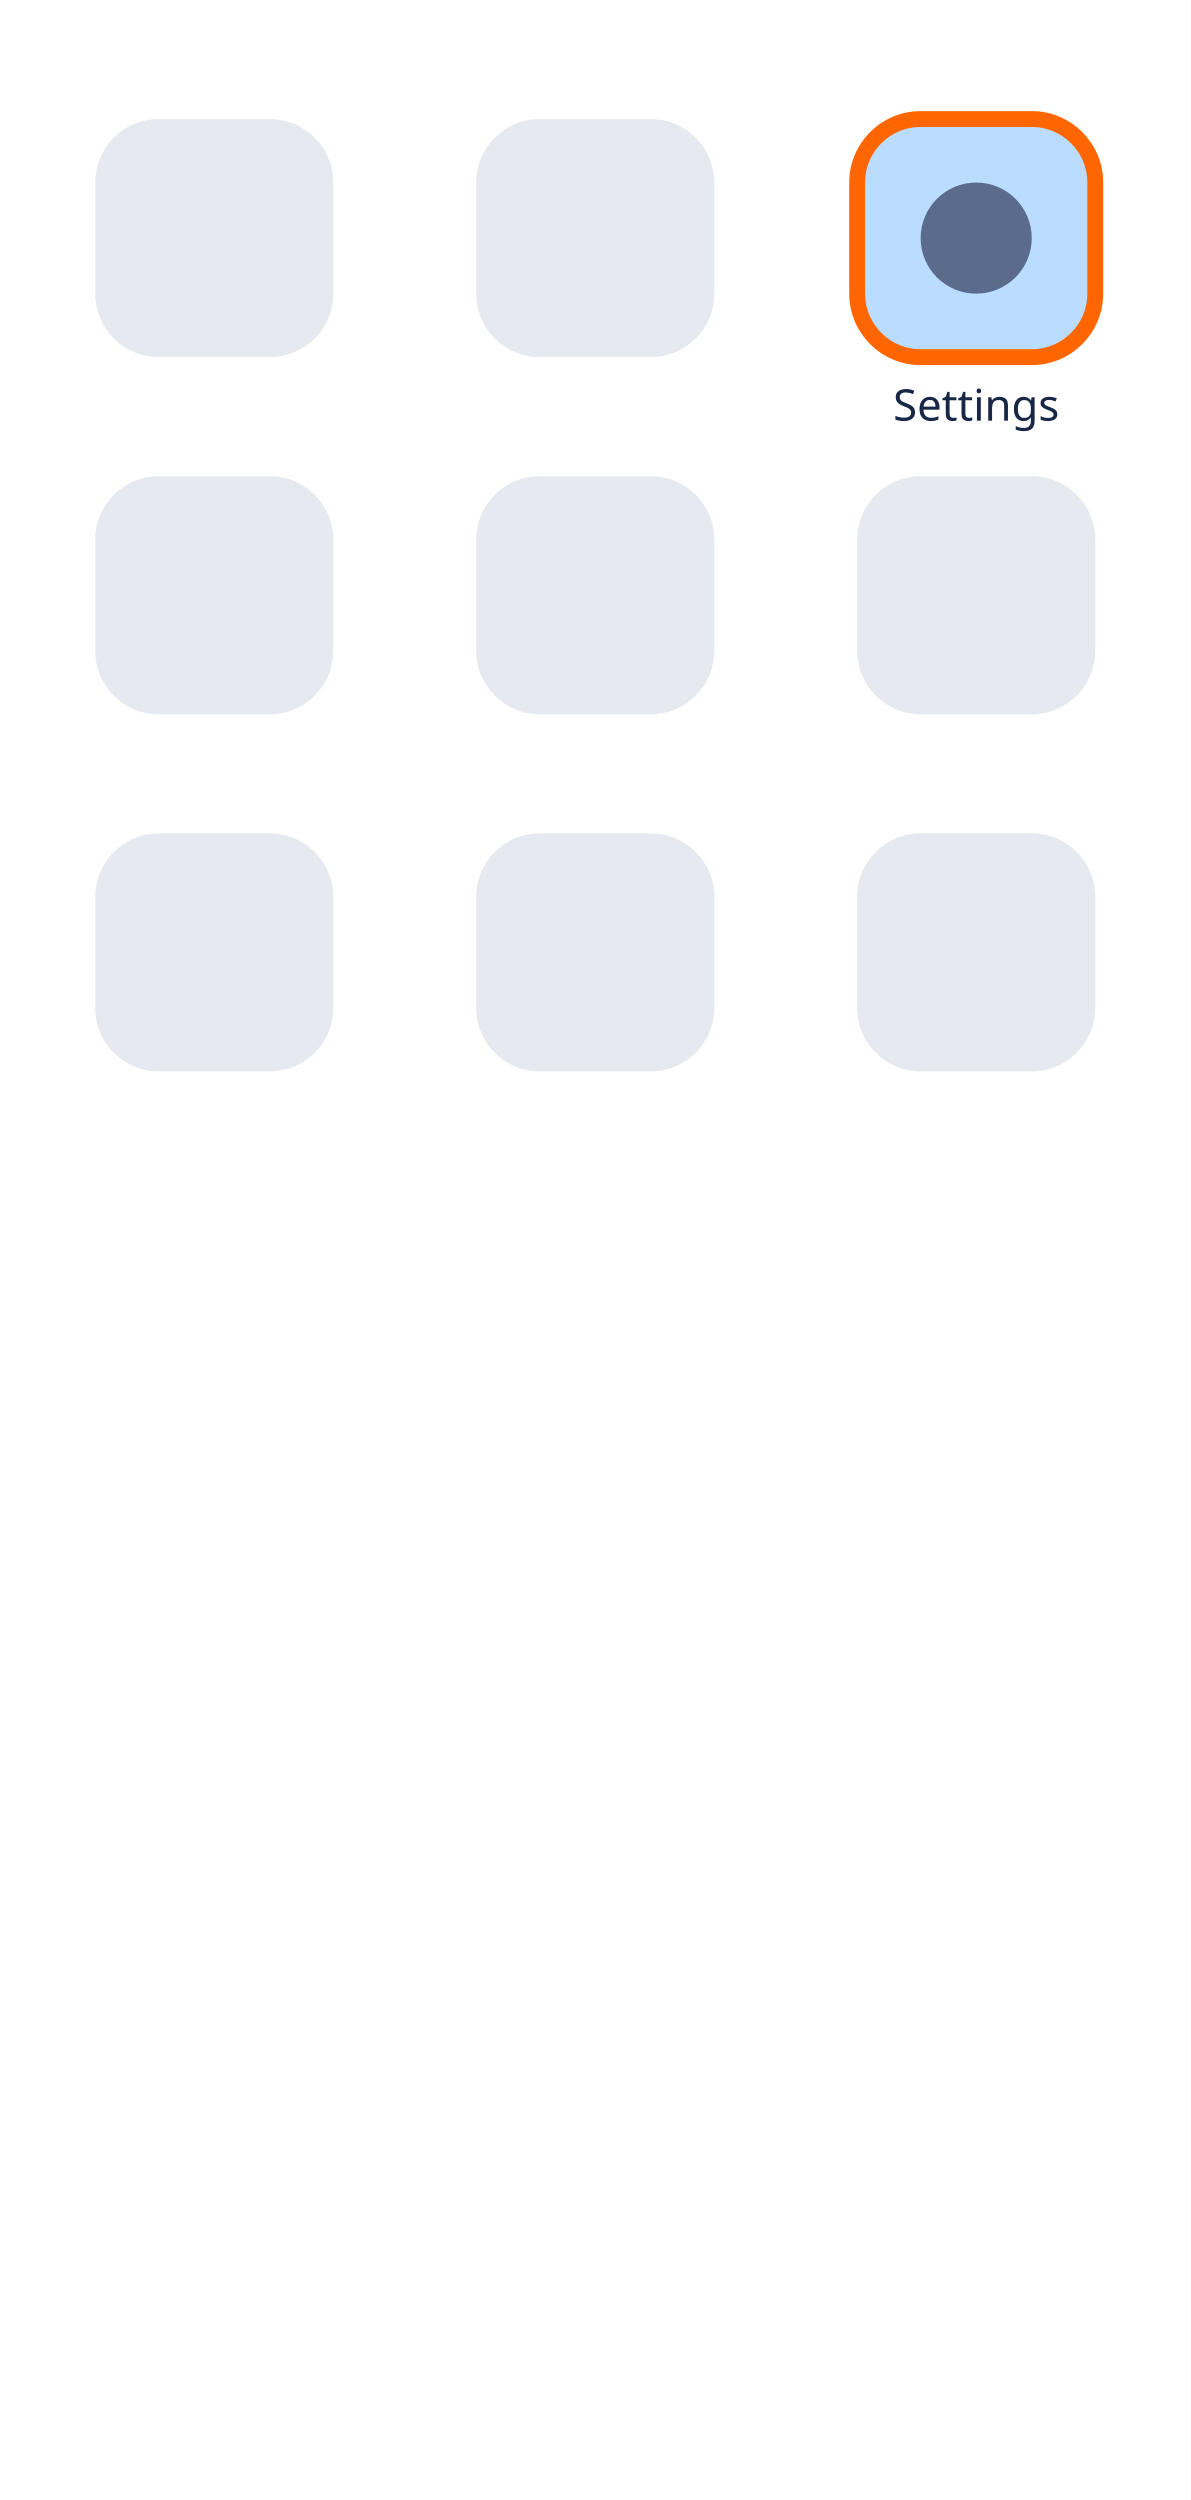
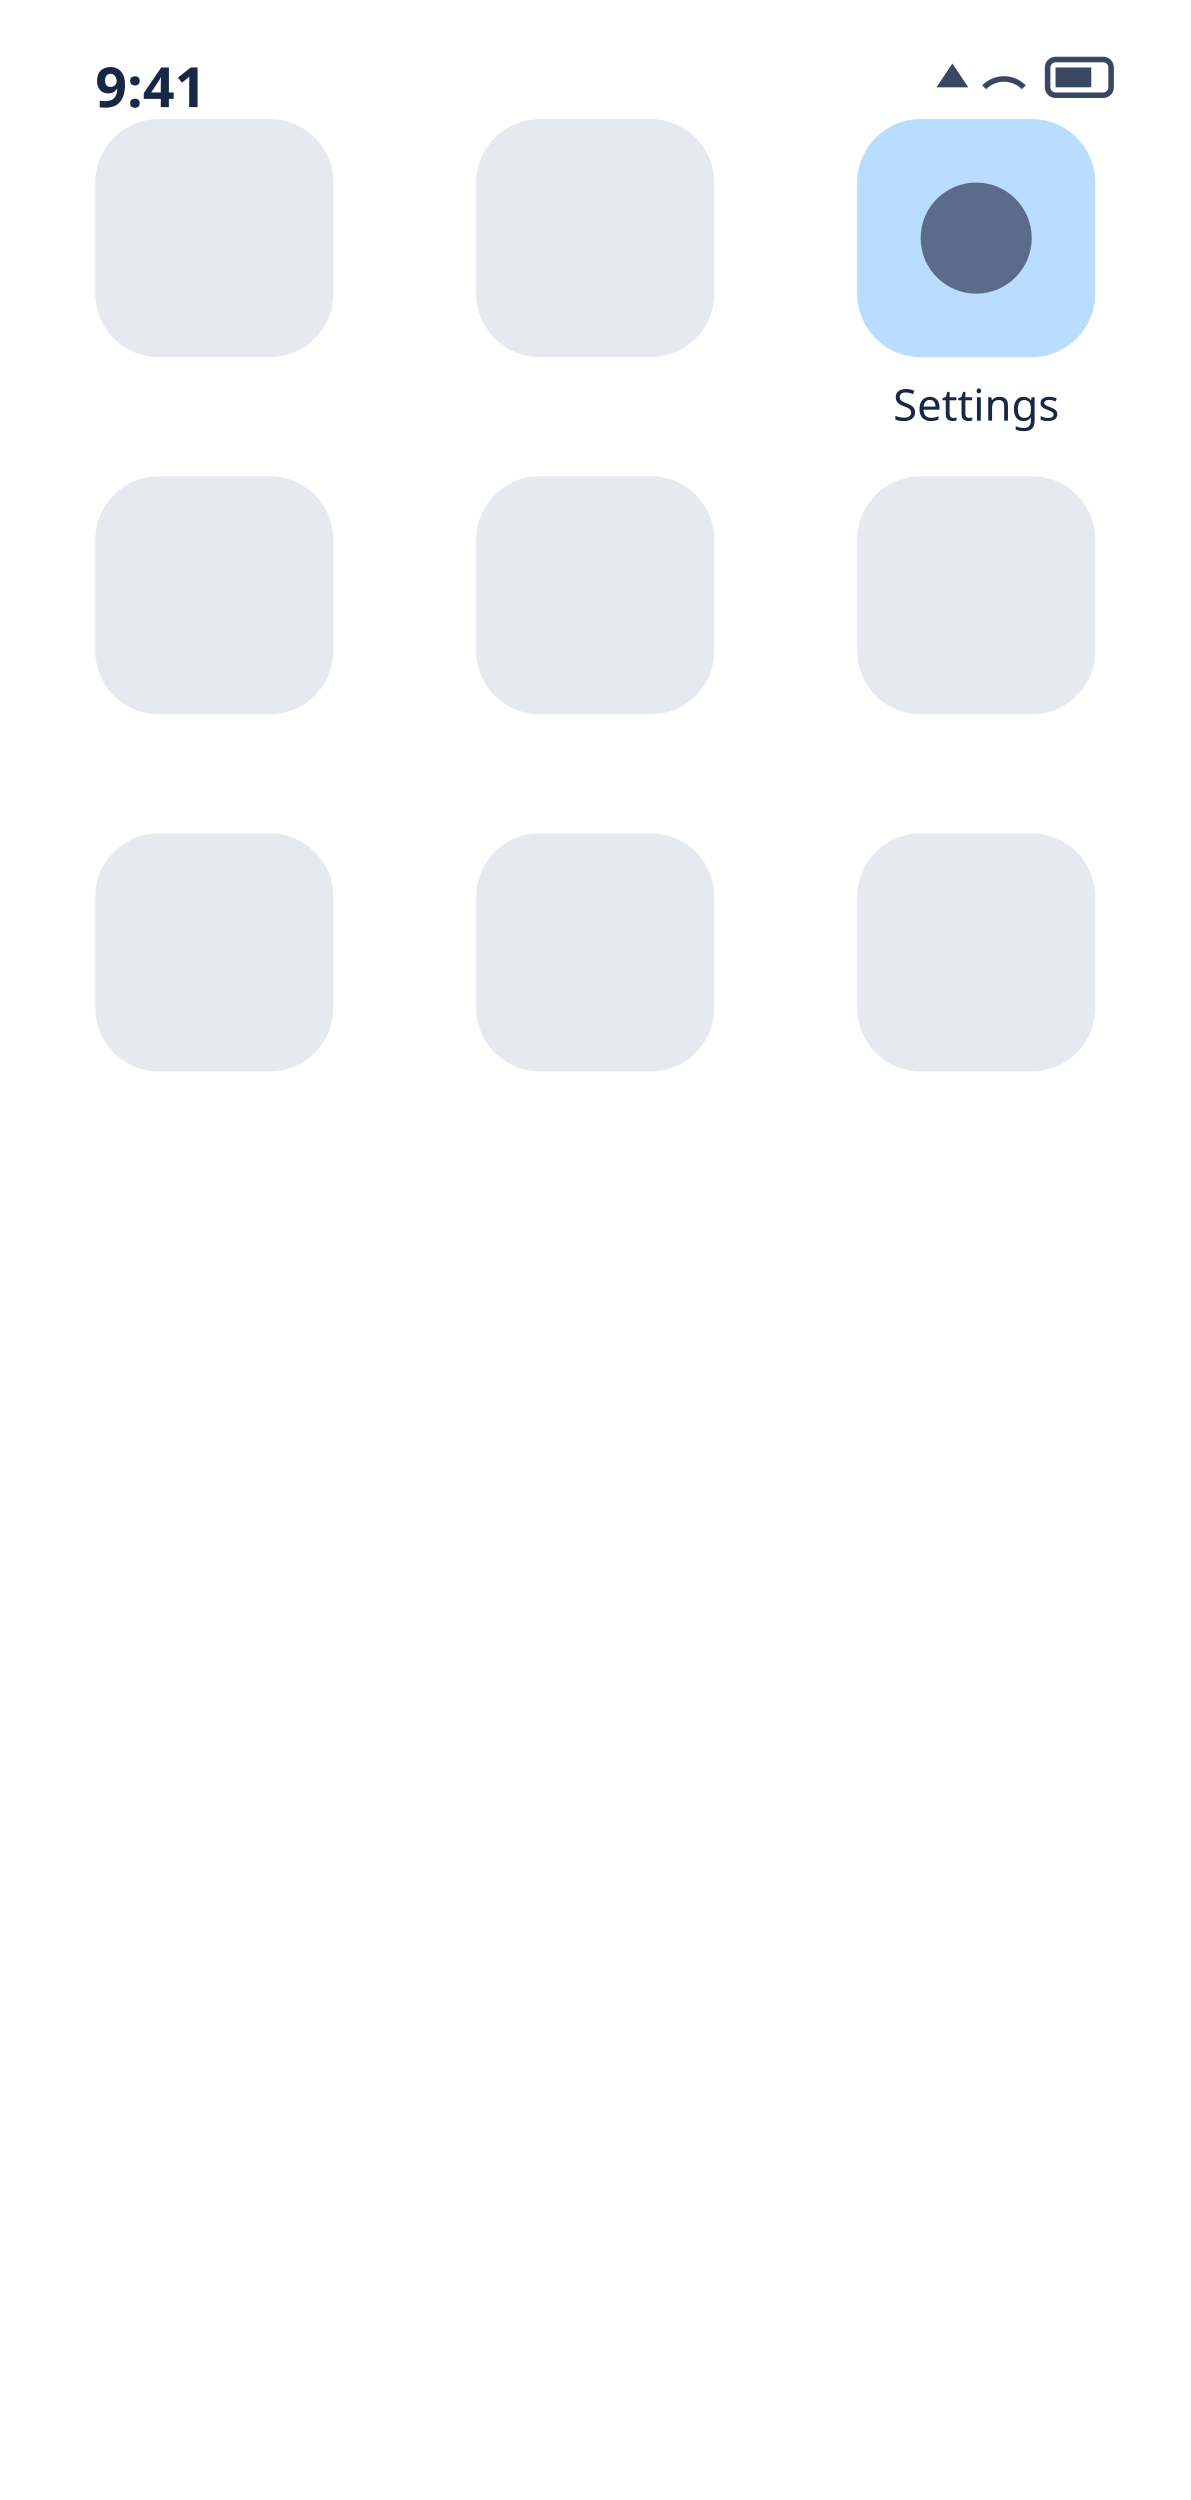
<svg xmlns="http://www.w3.org/2000/svg" viewBox="0 0 300 630">
  <rect width="300" height="630" fill="#ffffff" />
+   <text x="24" y="27" font-family="ui-sans-serif,system-ui,sans-serif" font-size="14" font-weight="600" fill="#182746">9:41</text>
+   <g stroke="#182746" stroke-width="1.4" fill="none" opacity="0.85">
+     <path d="M236 22 l4 -6 l4 6z" fill="#182746" stroke="none" />
+     <path d="M248 22 a7 7 0 0 1 10 0" />
+     <rect x="264" y="15" width="16" height="9" rx="2" />
+     <rect x="266" y="17" width="9" height="5" fill="#182746" stroke="none" />
+   </g>
  <g>
    <rect x="24" y="30" width="60" height="60" rx="16" fill="#e6eaf0" />
    <rect x="120" y="30" width="60" height="60" rx="16" fill="#e6eaf0" />
-     <rect x="216" y="30" width="60" height="60" rx="16" fill="#baddff" stroke="#ff6600" stroke-width="4" />
+     <rect x="216" y="30" width="60" height="60" rx="16" fill="#baddff" />
    <circle cx="246" cy="60" r="14" fill="#5b6b8c" />
    <rect x="24" y="120" width="60" height="60" rx="16" fill="#e6eaf0" />
    <rect x="120" y="120" width="60" height="60" rx="16" fill="#e6eaf0" />
    <rect x="216" y="120" width="60" height="60" rx="16" fill="#e6eaf0" />
    <rect x="24" y="210" width="60" height="60" rx="16" fill="#e6eaf0" />
    <rect x="120" y="210" width="60" height="60" rx="16" fill="#e6eaf0" />
    <rect x="216" y="210" width="60" height="60" rx="16" fill="#e6eaf0" />
  </g>
  <text data-key="screen.open-settings.label" x="246" y="106" text-anchor="middle" font-family="ui-sans-serif,system-ui,sans-serif" font-size="11" fill="#182746">Settings</text>
</svg>
